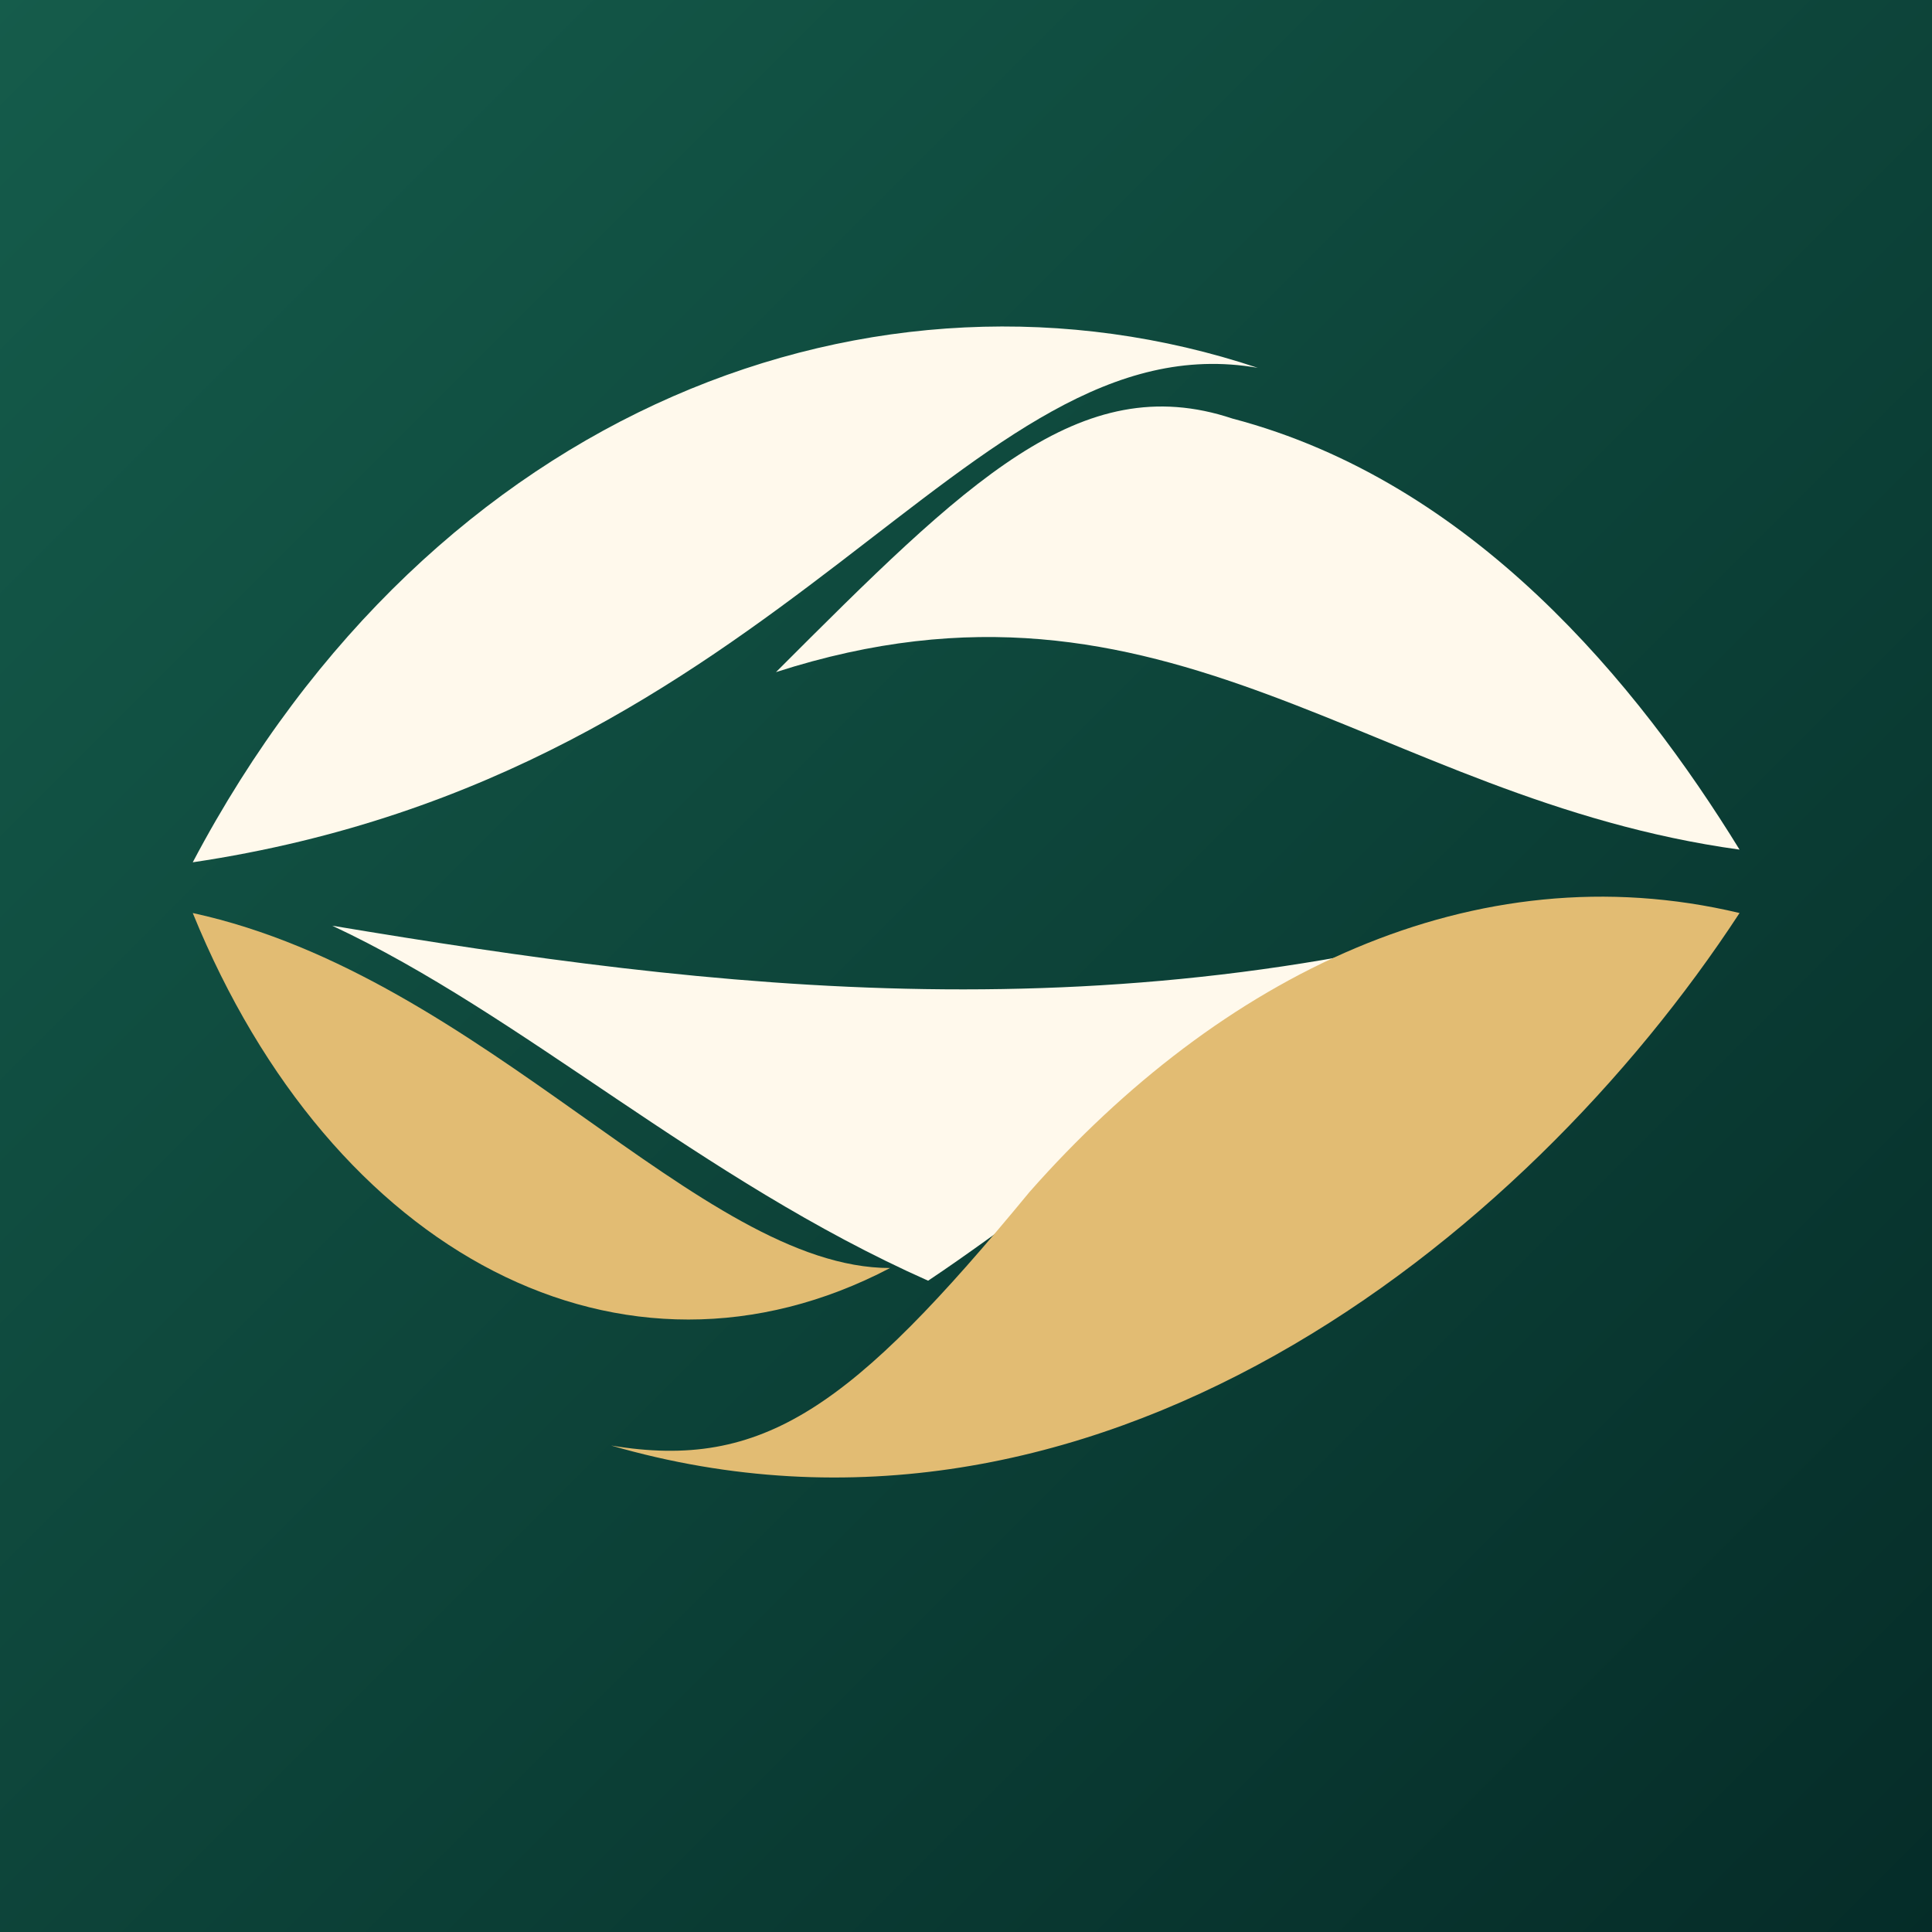
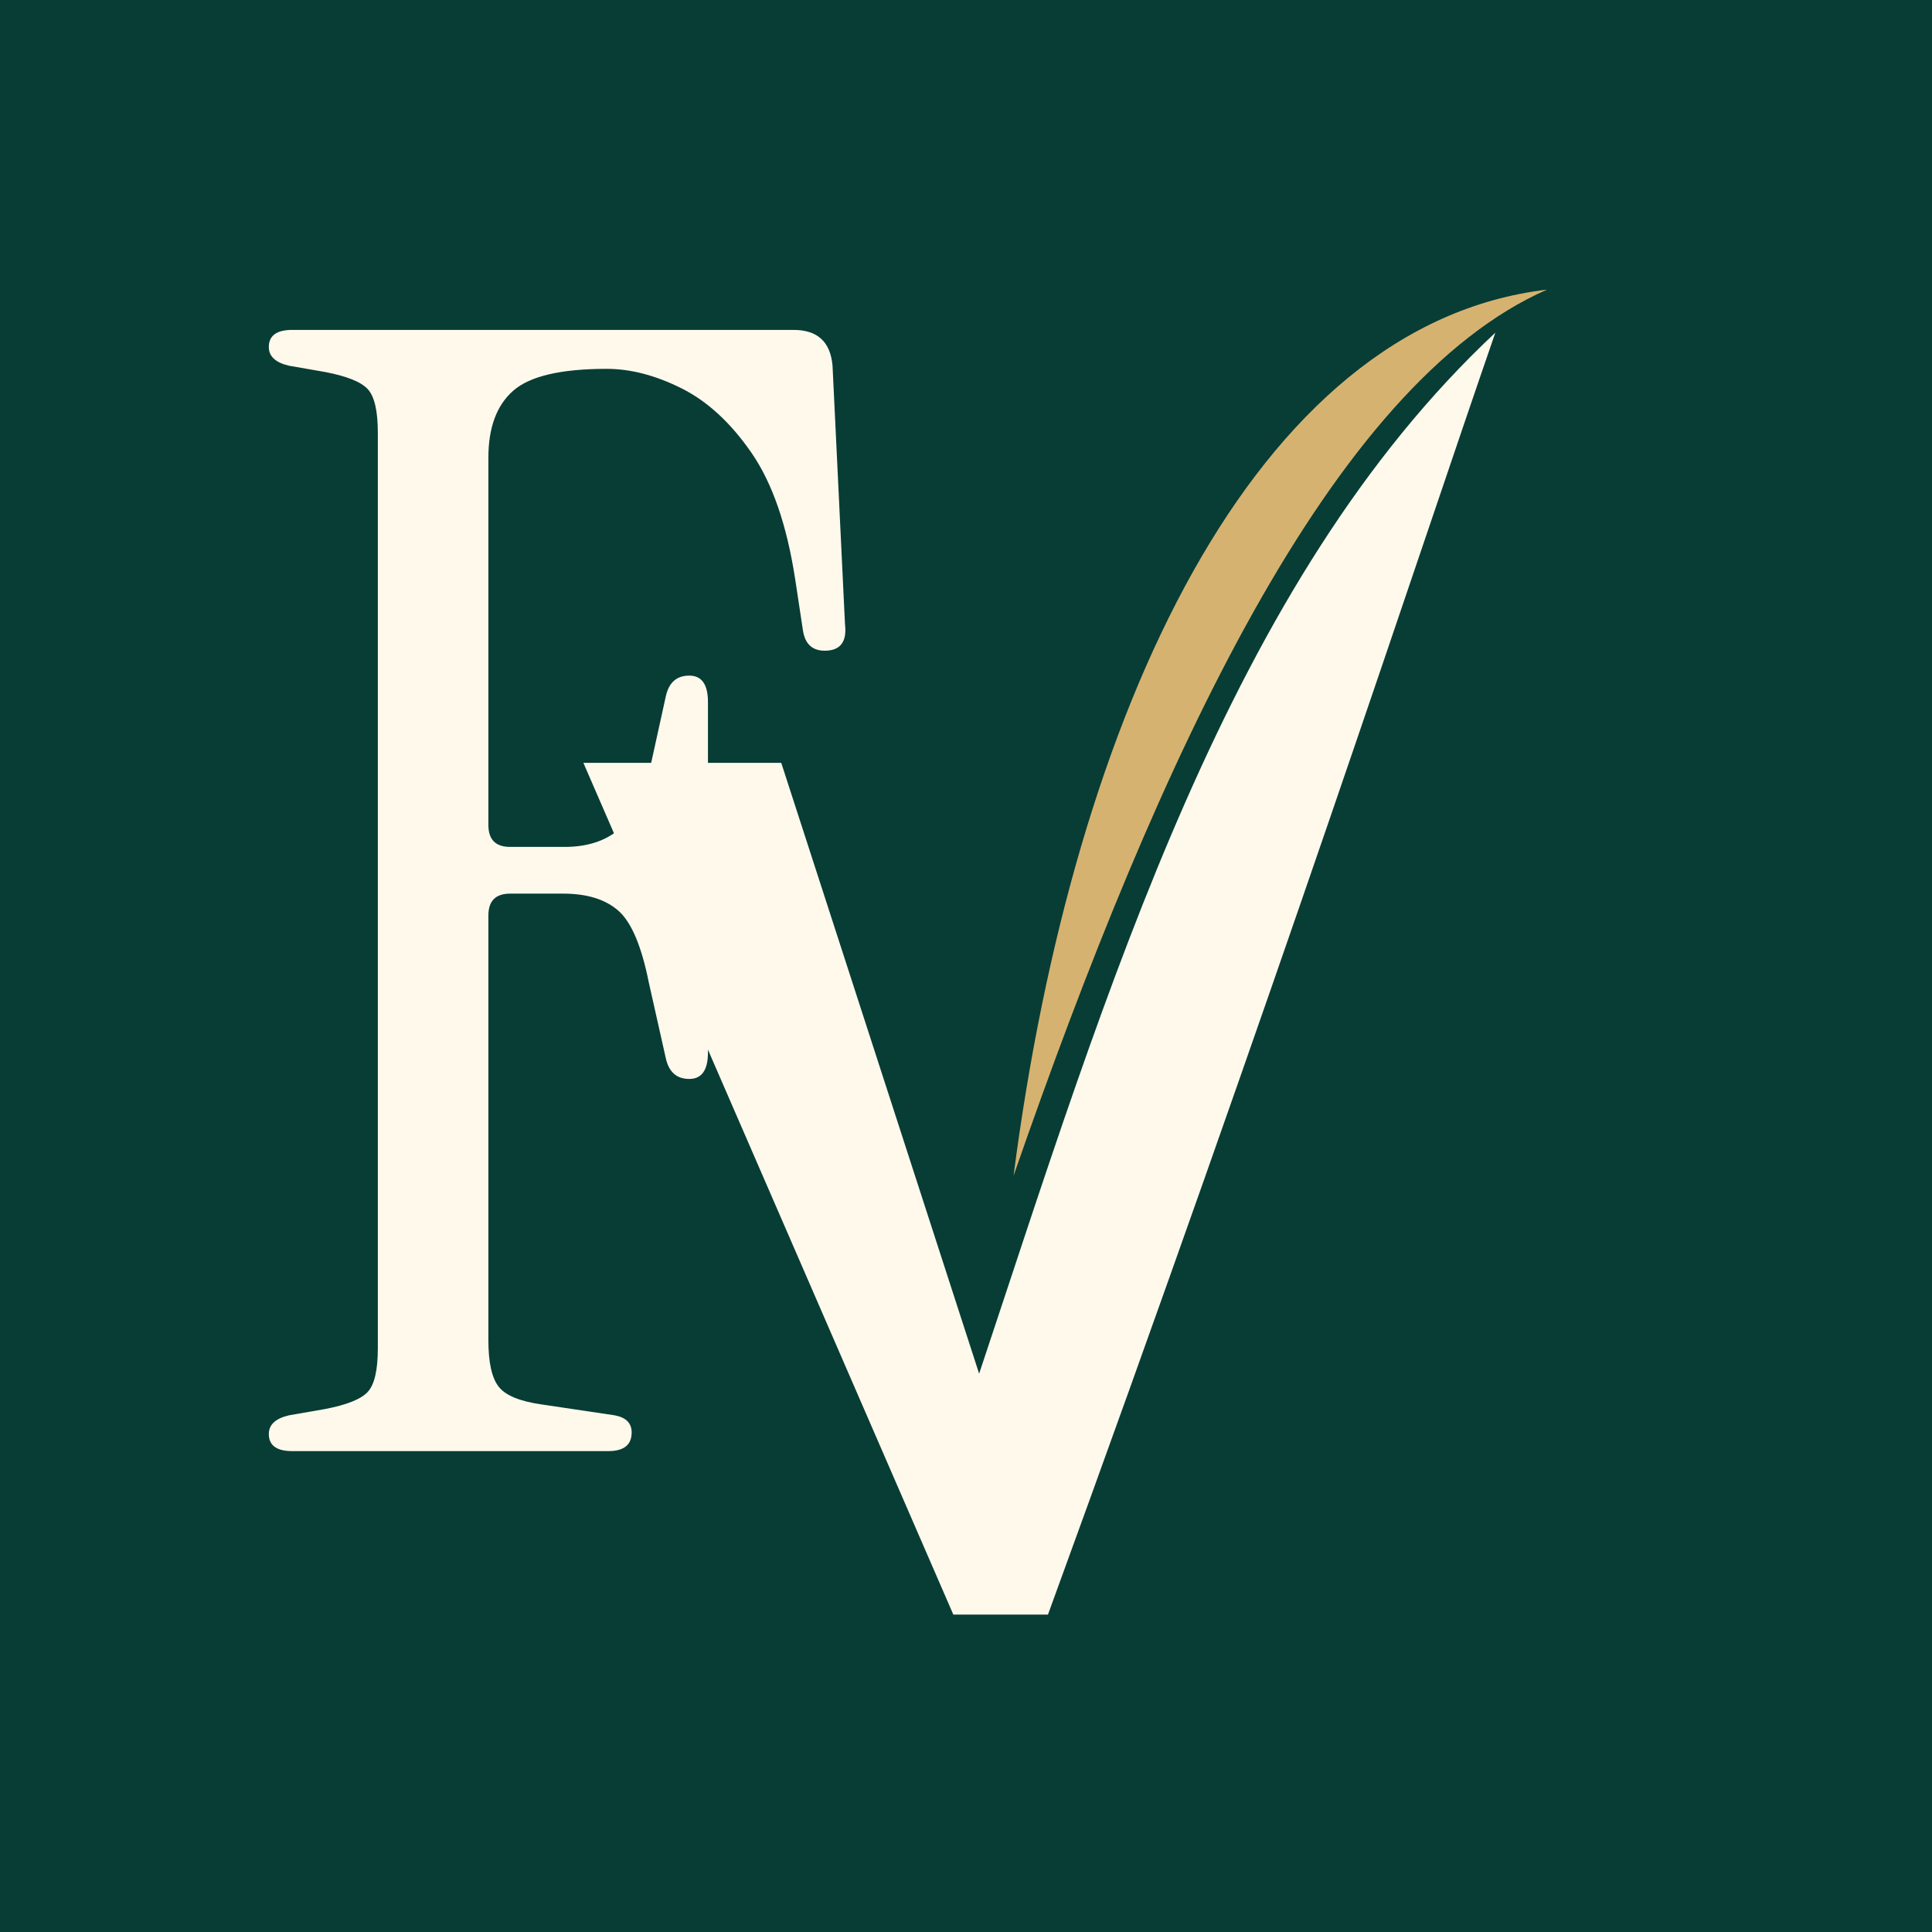
<svg xmlns="http://www.w3.org/2000/svg" width="512" height="512" viewBox="0 0 512 512" role="img" aria-label="Fullview Signature app icon">
-   <defs>
-     <linearGradient id="jade" x2="1" y2="1">
-       <stop stop-color="#155c4b" />
-       <stop offset="1" stop-color="#052c28" />
-     </linearGradient>
-   </defs>
-   <rect width="512" height="512" fill="url(#jade)" />
-   <g transform="translate(41 37) scale(3.36)">
-     <g transform="translate(0 12)">
-       <path d="M3 45C22 9 57 -4 87 6C64 2 50 38 3 45Z" fill="#fff9ec" />
-       <path d="M49 30C64 15 73 6 85 10C104 15 117 31 125 44C96 40 80 20 49 30Z" fill="#fff9ec" />
-       <path d="M3 49C14 76 37 88 58 77C43 77 26 54 3 49Z" fill="#e2bc73" />
-       <path d="M14 50C44 55 76 59 112 48C90 55 73 70 61 78C43 70 29 57 14 50Z" fill="#fff9ec" />
-       <path d="M36 91C74 102 108 75 125 49C104 44 84 54 69 71C55 88 48 93 36 91Z" fill="#e2bc73" />
-     </g>
+   <rect width="512" height="512" fill="#073d35" />
+   <g transform="translate(52 38) scale(2.28)">
+     <path fill="#fff9ec" transform="translate(5.000 152) scale(0.181 -0.181)" d="M34 0Q19 0 19 11Q19 20 32 23L55 27Q76 31 82.5 38.0Q89 45 89 66V654Q89 675 82.5 682.0Q76 689 55 693L32 697Q19 700 19 709Q19 720 34 720H356Q379 720 381 697L389 531Q391 514 376 514Q364 514 362 527L357 560Q349 612 329.0 641.0Q309 670 284.0 682.5Q259 695 236 695Q192 695 176.0 681.0Q160 667 160 638V402Q160 388 174 388H209Q253 388 263 435L274 485Q277 498 289 498Q301 498 301 481V256Q301 239 289 239Q277 239 274 252L263 301Q256 336 243.5 347.0Q231 358 208 358H174Q160 358 160 344V71Q160 50 166.5 41.5Q173 33 194 30L241 23Q252 21 252 12Q252 0 237 0Z" />
+     <path fill="#fff9ec" d="M45 72H68L91 143C106 98 120 51 151 22C142 48 126 97 99 171H88Z" />
+     <path fill="#d6b270" d="M95 120C102 66 123 21 157 17C132 28 112 71 95 120Z" />
  </g>
</svg>
